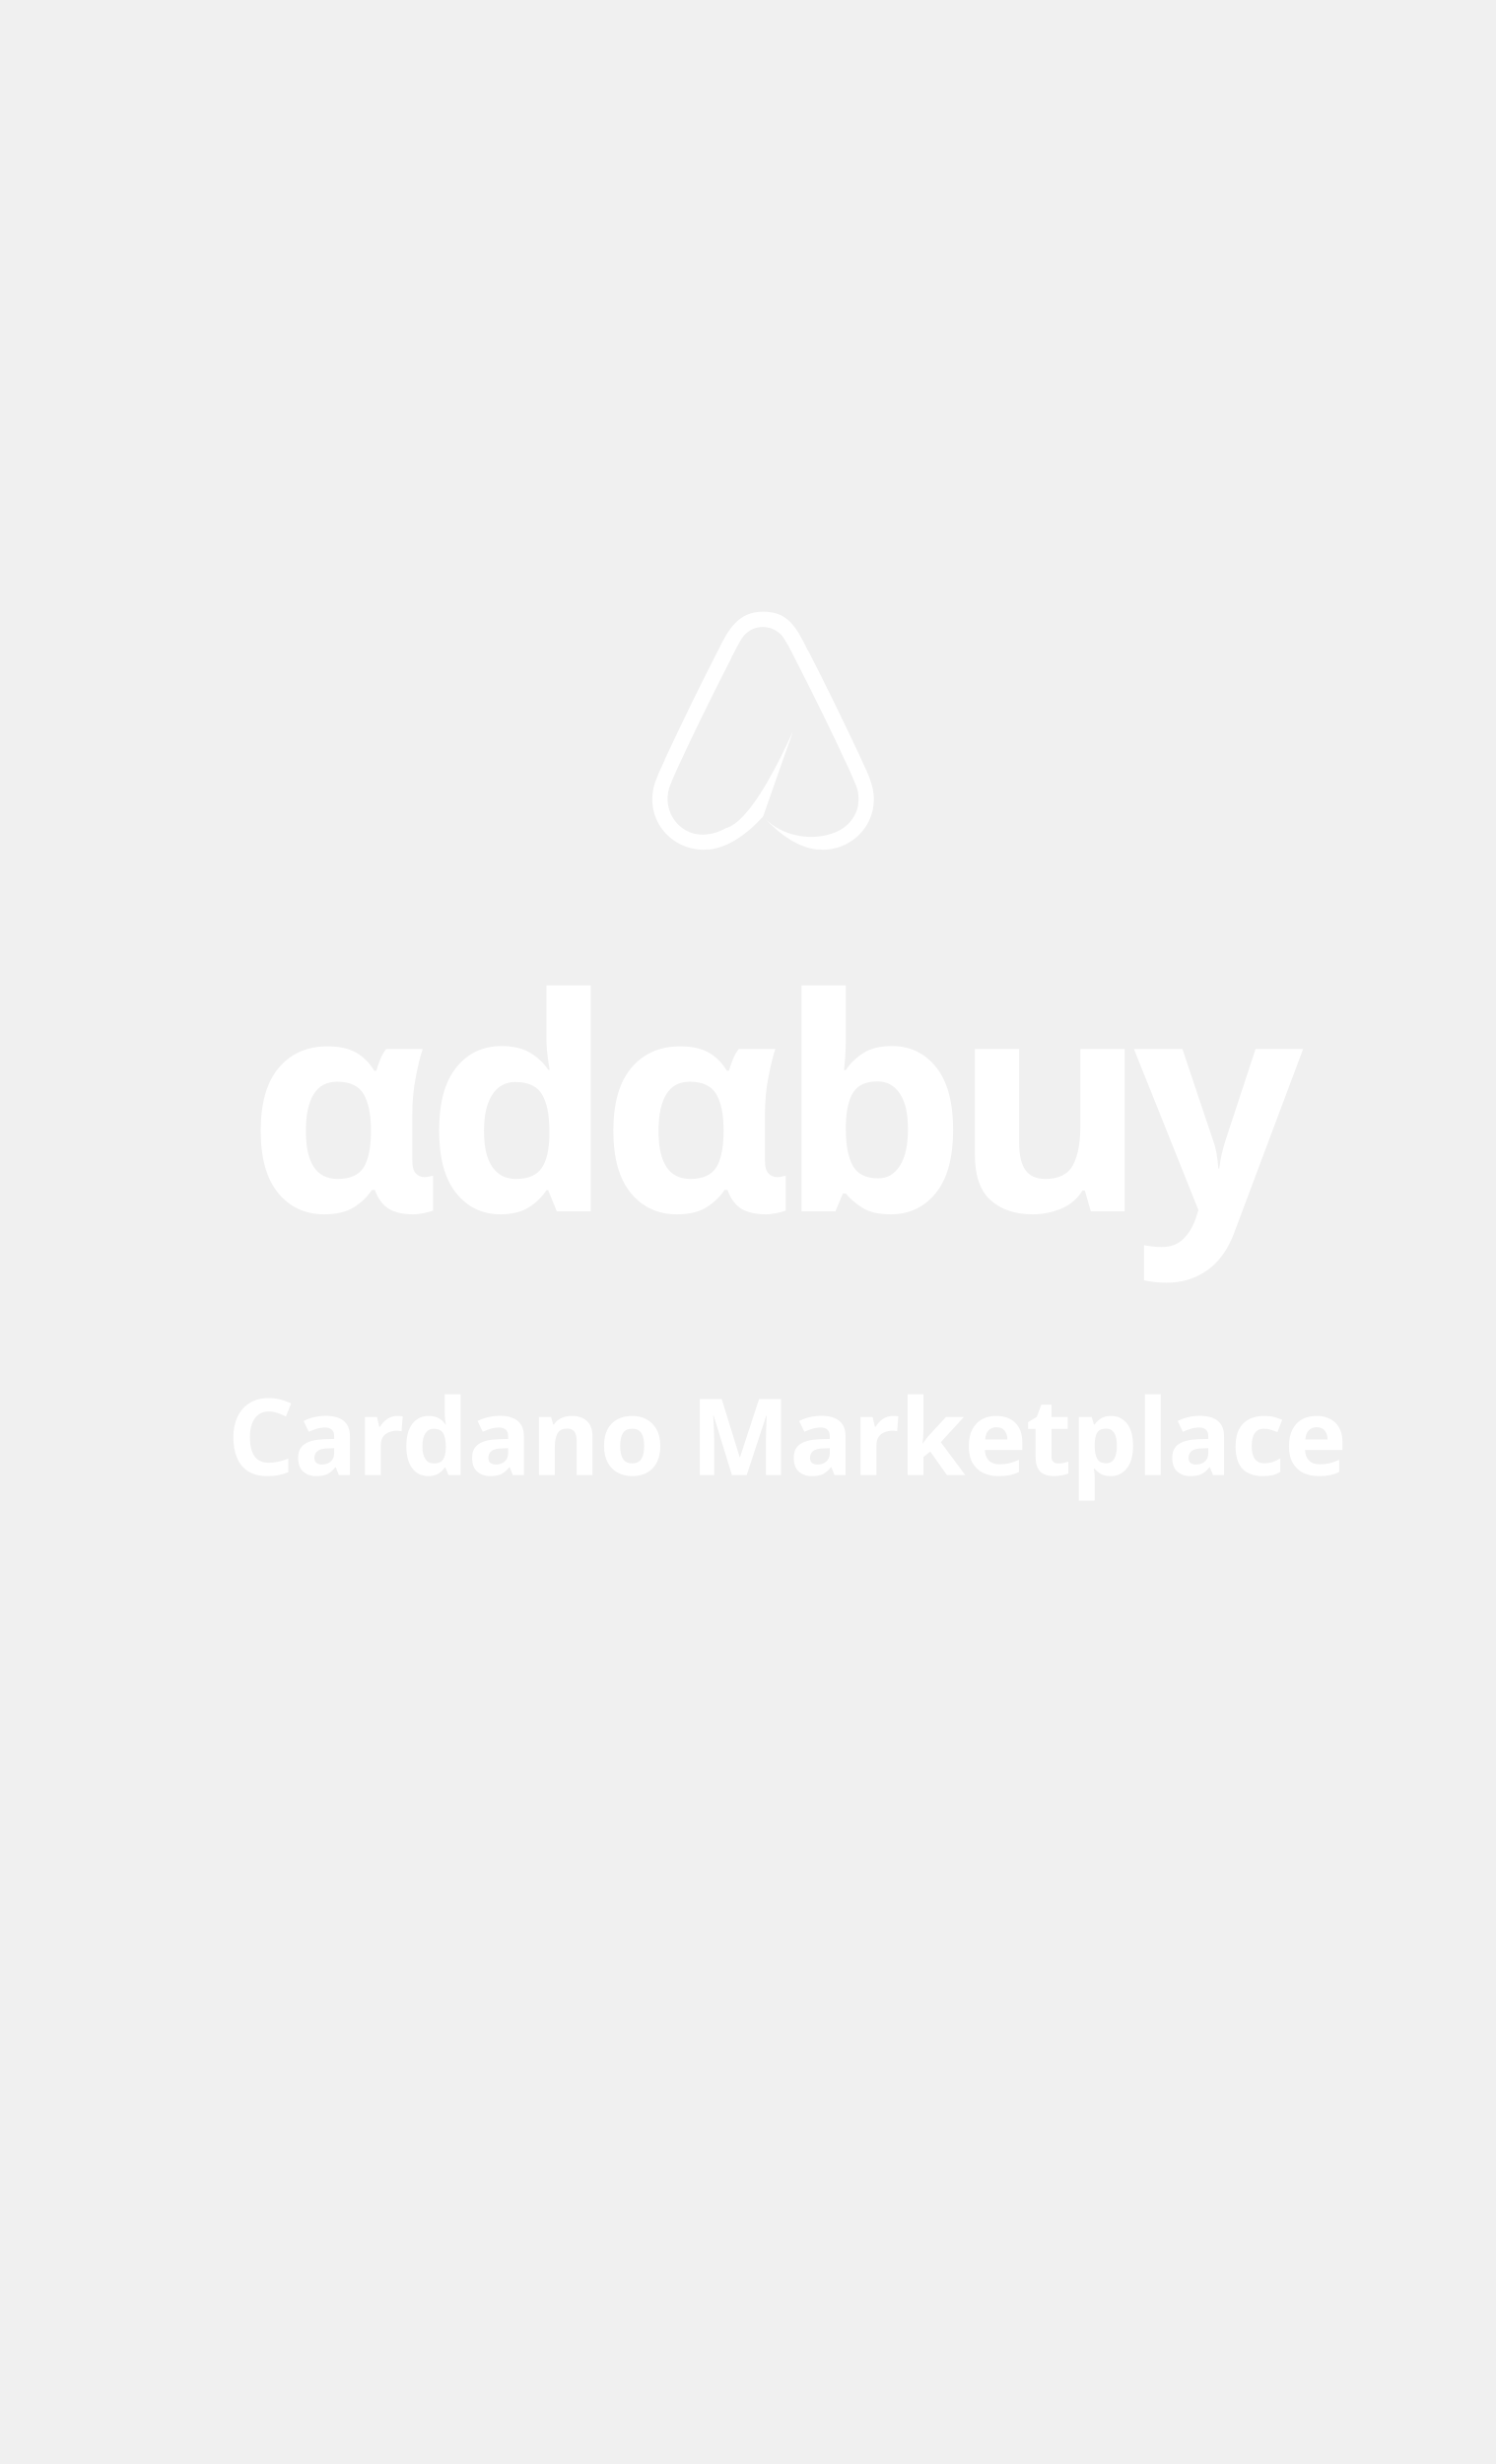
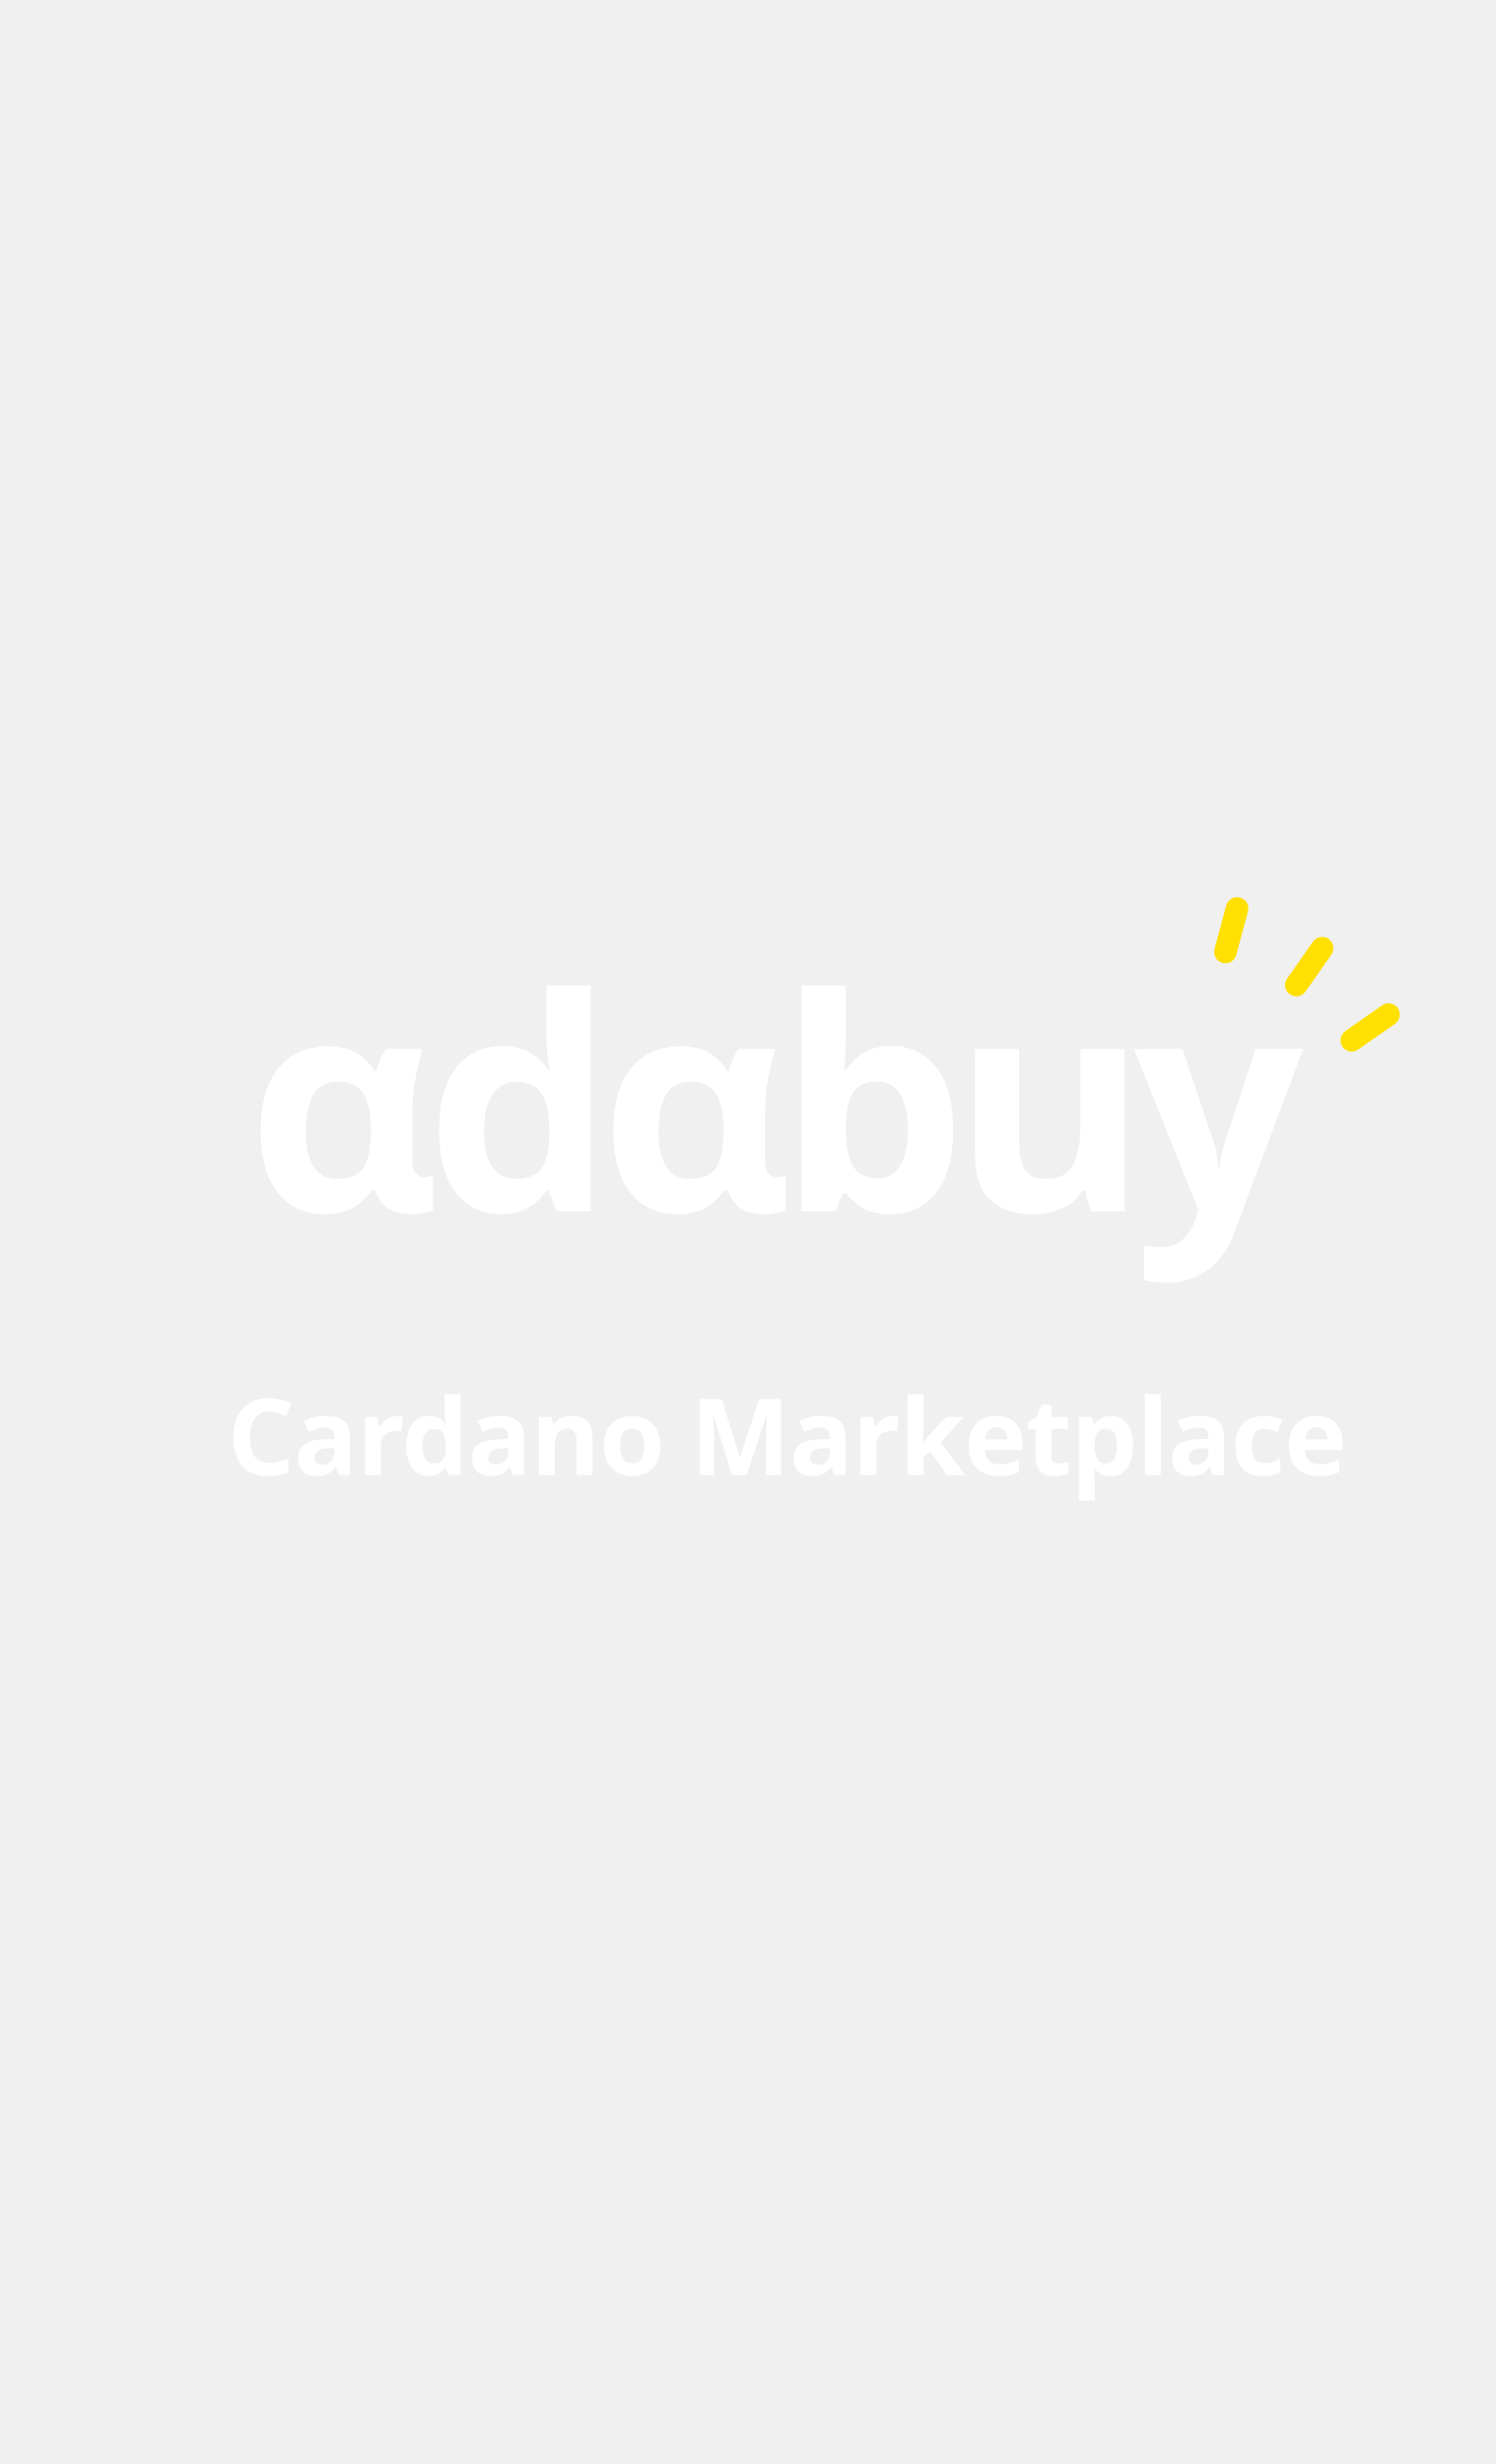
<svg xmlns="http://www.w3.org/2000/svg" width="1020px" height="1680px" viewBox="0 0 1020 1680" version="1.1" id="SVGRoot">
  <defs id="defs5719">
    <rect x="-329.025" y="579.225" width="1460.697" height="830.259" id="rect4" />
    <rect x="137.477" y="756.994" width="797.702" height="99.119" id="rect29995" />
  </defs>
  <g id="layer1">
    <text xml:space="preserve" style="font-style:normal;font-variant:normal;font-weight:normal;font-stretch:normal;font-size:202.703px;line-height:0;font-family:Manrope;-inkscape-font-specification:Manrope;letter-spacing:-9.502px;display:inline;fill:#ffffff;stroke:#ff9a00;stroke-width:0;stroke-linecap:round;stroke-linejoin:round;stroke-dasharray:none;paint-order:stroke fill markers" x="168.631" y="825.917" id="text2">
      <tspan id="tspan2" x="168.631" y="825.917" style="font-style:normal;font-variant:normal;font-weight:800;font-stretch:normal;font-size:202.703px;font-family:Manrope;-inkscape-font-specification:'Manrope Ultra-Bold';fill:#ffffff;fill-opacity:1;stroke:none;stroke-width:0">αdαbuy</tspan>
    </text>
    <text xml:space="preserve" id="text29993" style="font-style:normal;font-weight:normal;font-size:40px;line-height:1.25;font-family:sans-serif;white-space:pre;shape-inside:url(#rect29995);display:inline;fill:#000000;fill-opacity:1;stroke:none" />
    <text xml:space="preserve" style="font-weight:800;font-size:32px;line-height:0;font-family:Manrope;-inkscape-font-specification:'Manrope Ultra-Bold';letter-spacing:-1px;fill:#ffffff;stroke-width:0;stroke-linecap:round;stroke-linejoin:round;paint-order:stroke fill markers" x="463.739" y="1378.231" id="text1">
      <tspan id="tspan1" x="463.739" y="1378.231" />
    </text>
    <text xml:space="preserve" style="font-weight:800;font-size:72.517px;line-height:0;font-family:Manrope;-inkscape-font-specification:'Manrope Ultra-Bold';letter-spacing:-0.85px;fill:#ffffff;stroke-width:0;stroke-linecap:round;stroke-linejoin:round;paint-order:stroke fill markers" x="154.897" y="1005.727" id="text3">
      <tspan id="tspan3" x="154.897" y="1005.727" style="font-size:72.517px;fill:#ffffff;stroke-width:0">Cardano Marketplace</tspan>
    </text>
    <text xml:space="preserve" id="text4" style="fill:#f2f2f2;paint-order:stroke fill markers;-inkscape-font-specification:'Manrope Ultra-Bold';font-family:Manrope;font-size:85.333px;line-height:0;letter-spacing:-1px;stroke-width:0;stroke-linejoin:round;stroke-linecap:round;font-weight:800;white-space:pre;shape-inside:url(#rect4)" />
-     <path d="m 585.253,548.342 c -1.251,8.422 -6.995,15.41 -14.882,18.819 -15.227,6.629 -37.131,3.91 -50.038,-10.431 44.745,-129.025 4.887,-0.495 -25.3,7.928 -4.302,2.327 -8.422,3.768 -12.366,4.113 -18.109,2.699 -32.308,-14.869 -25.861,-32.991 0.893,-2.334 2.672,-6.629 5.716,-13.266 l 0.169,-0.359 c 9.897,-21.485 21.918,-45.905 35.731,-72.991 l 0.359,-0.893 3.924,-7.543 c 3.044,-5.561 4.296,-8.05 9.139,-11.114 2.334,-1.414 5.202,-2.124 8.422,-2.124 6.454,0 11.48,3.768 13.631,6.805 1.069,1.617 2.334,3.768 3.937,6.447 l 3.775,7.36 0.541,1.076 c 13.8,27.072 25.834,51.446 35.691,72.984 l 0.176,0.169 3.606,8.253 2.151,5.168 c 1.644,4.14 1.989,8.26 1.441,12.562 z m 8.246,-16.161 c -1.258,-3.944 -3.409,-8.598 -6.088,-14.159 v -0.203 C 574.646,490.727 562.787,466.375 551.531,444.491 l -0.751,-1.096 c -8.023,-16.452 -13.766,-26.335 -30.448,-26.335 -16.492,0 -23.501,11.459 -30.664,26.362 l -0.548,1.082 c -11.284,21.877 -23.135,46.264 -35.86,73.343 v 0.359 l -3.775,8.246 c -1.421,3.409 -2.144,5.195 -2.334,5.73 -9.132,25.111 9.687,47.163 32.471,47.163 0.183,0 0.893,0 1.786,-0.183 h 2.516 c 11.838,-1.441 24.035,-8.963 36.408,-22.432 12.366,13.448 24.576,20.991 36.394,22.432 h 2.516 c 0.893,0.183 1.61,0.183 1.786,0.183 22.783,0.02 41.603,-22.053 32.471,-47.163 z" id="path39297" style="fill:#ffffff;stroke-width:6.765" />
+     <path style="fill:#ffe000;fill-opacity:1;stroke-width:1.92" d="m 951.232,698.033 -25.165,17.622 a 7.68,7.68 0 0 1 -8.809,-12.582 l 25.165,-17.622 a 7.679,7.679 0 1 1 8.809,12.582 z" id="path1420" />
+     <path style="fill:#ffe000;fill-opacity:1;stroke-width:1.92" d="m 877.649,667.237 17.622,-25.165 a 7.679,7.679 0 1 1 12.582,8.809 l -17.622,25.165 a 7.679,7.679 0 0 1 -12.582,-8.809 z" id="path1418" />
+     <path style="fill:#ffe000;fill-opacity:1;stroke-width:1.92" d="m 828.173,647.108 7.952,-29.673 a 7.679,7.679 0 1 1 14.835,3.975 l -7.952,29.673 a 7.679,7.679 0 1 1 -14.836,-3.975 z" id="path1416" />
  </g>
</svg>
